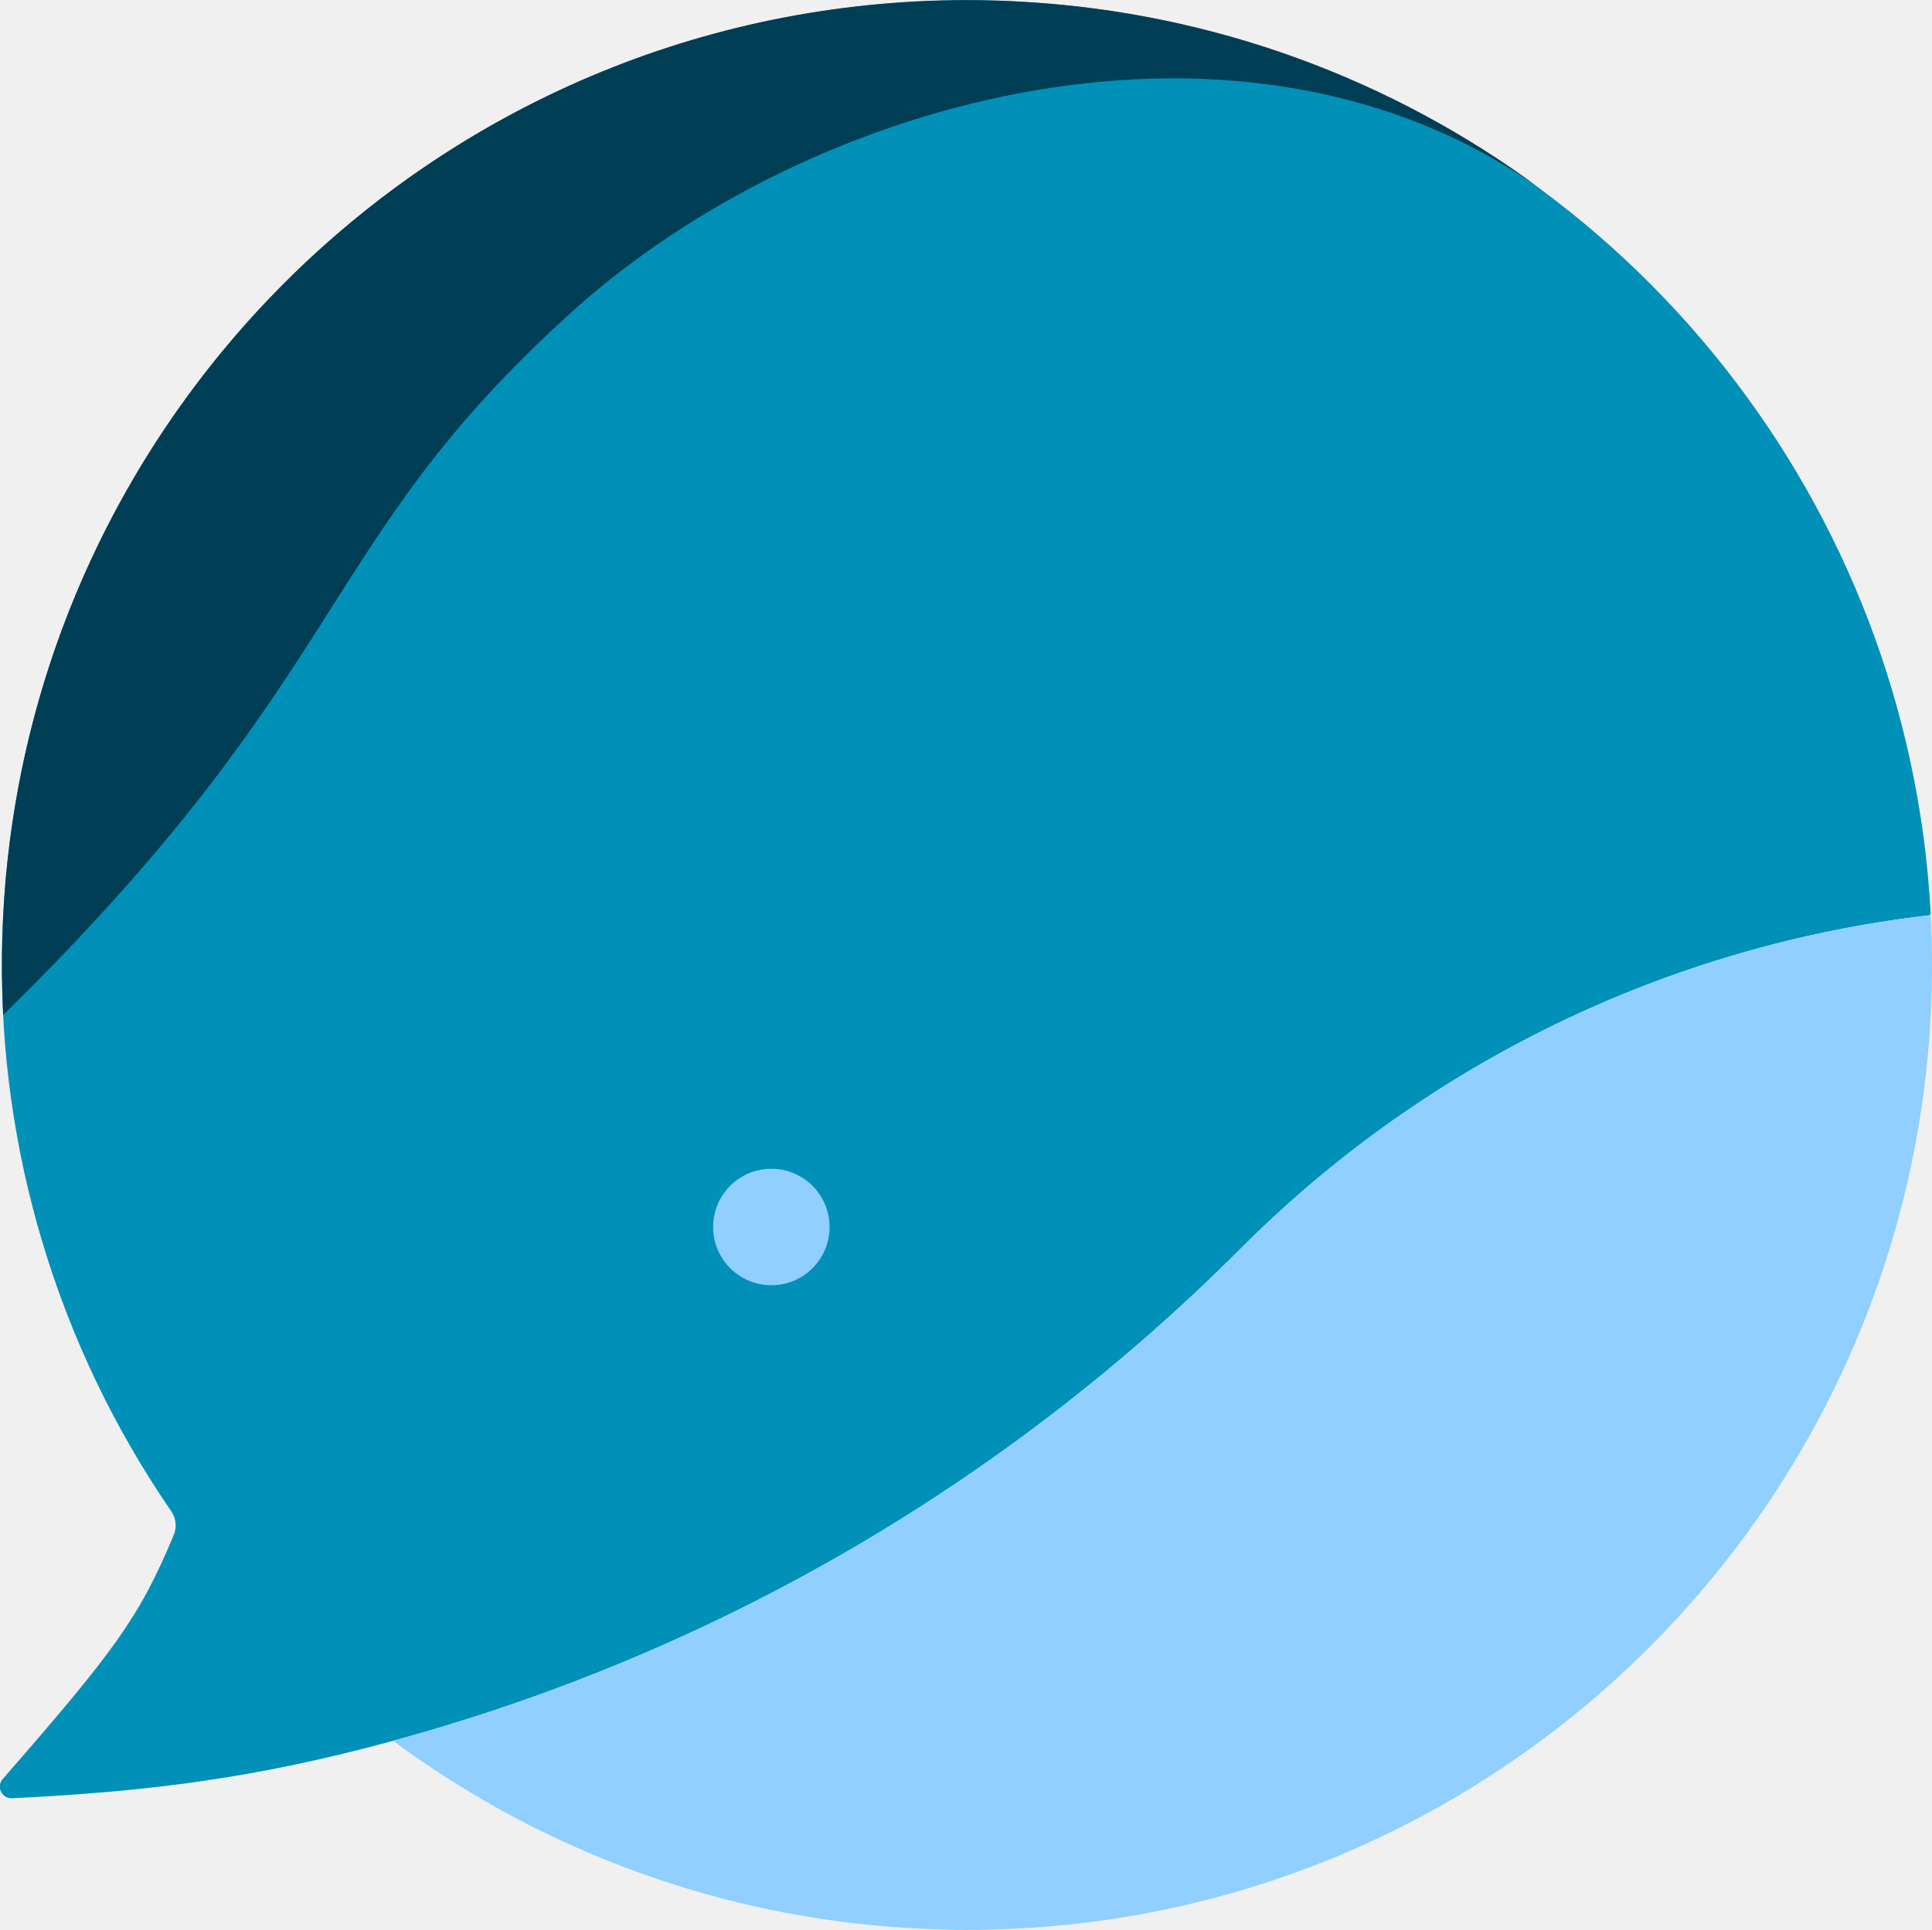
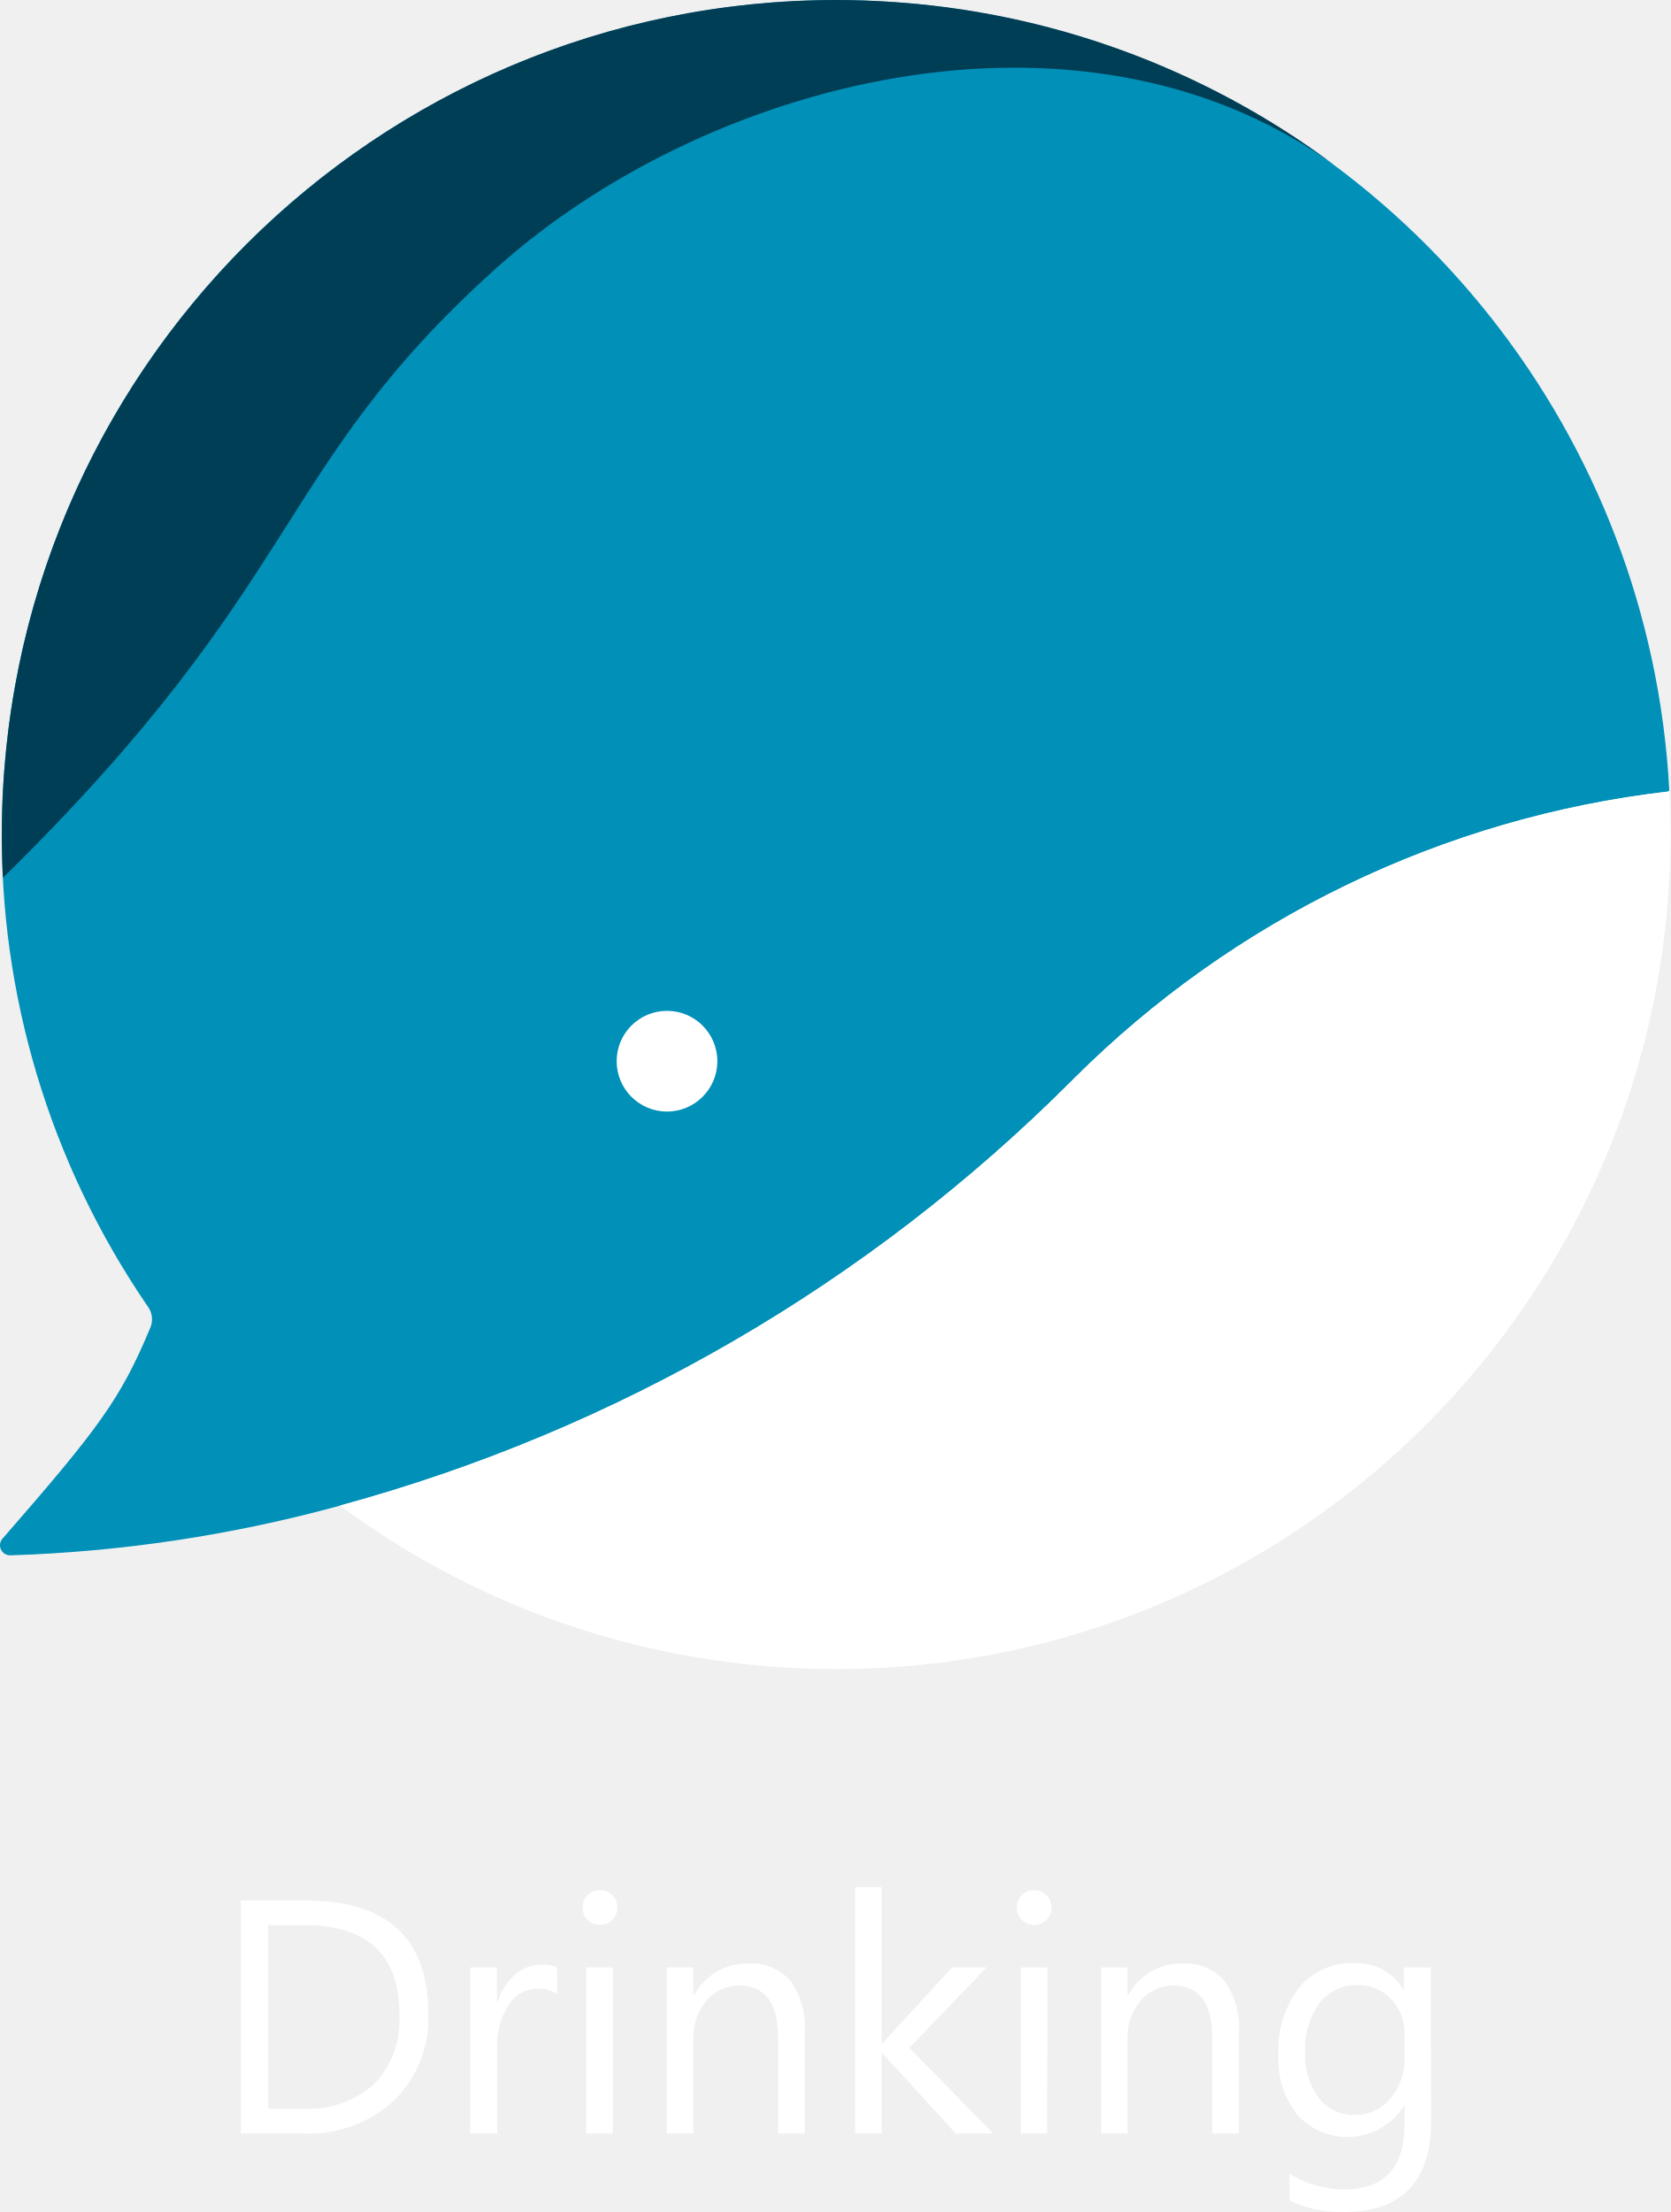
- <svg xmlns="http://www.w3.org/2000/svg" viewBox="0 0 232.21 232.01">
+ <svg xmlns="http://www.w3.org/2000/svg" viewBox="0 0 145.623 192.791">
  <defs>
-     <style>.cls-1{fill:#0090b8;}.cls-2{fill:#90cfff;}.cls-3{fill:#003e56;}</style>
+     <style>
+       .cls-1 {
+         fill: #0090b8;
+       }
+ 
+       .cls-2 {
+         fill: #fff;
+       }
+ 
+       .cls-3 {
+         fill: #003e56;
+       }
+     </style>
  </defs>
-   <g id="圖層_2" data-name="圖層 2">
-     <g id="圖層_4" data-name="圖層 4">
-       <path class="cls-1" d="M148.94,150.28l.1-.11.15-.15-.15.15-.1.11a228.67,228.67,0,0,1-101.7,59c-16.3,4.44-29,6.08-45.83,6.91a1.4,1.4,0,0,1-1-2.41c13.3-15.26,16.3-19.26,20.43-29.14a3,3,0,0,0-.2-2.87,116,116,0,1,1,211.41-72,.27.27,0,0,1-.23.27,139.7,139.7,0,0,0-82.63,40" />
-       <path class="cls-2" d="M47.24,209.27a228.67,228.67,0,0,0,101.7-59l.25-.26a139.8,139.8,0,0,1,82.87-40q.15,3,.15,6a116,116,0,0,1-116,116c-2.41,0-4.8-.09-7.17-.23A115.49,115.49,0,0,1,47.24,209.27Z" />
-       <circle class="cls-2" cx="92.71" cy="147.51" r="7" />
-       <path class="cls-3" d="M185.21,22.74c-35.5-25.23-87.5-11.42-116.5,14.77-31,28-26,43-68.32,84.5-.1-2-.15-4-.15-6a116,116,0,0,1,116-116c2.41,0,4.79.08,7.17.23A115.33,115.33,0,0,1,185.21,22.74Z" />
+   <g id="Group_124" data-name="Group 124" transform="translate(-115 -237.522)">
+     <g id="Group_28" data-name="Group 28" transform="translate(5 -34)">
+       <g id="_2資產_6" data-name="2資產 6" transform="translate(-13.979 190.99)">
+         <g id="圖層_4" data-name="圖層 4" transform="translate(124 80.522)">
+           <path id="Path_26" data-name="Path 26" class="cls-1" d="M93.386,94.246l.063-.069.094-.094-.094.094-.063.069a143.39,143.39,0,0,1-63.772,37A123.487,123.487,0,0,1,.876,135.576a.878.878,0,0,1-.627-1.511c8.34-9.569,10.221-12.077,12.811-18.273a1.881,1.881,0,0,0-.125-1.8A72.739,72.739,0,1,1,145.5,68.844a.169.169,0,0,1-.144.169A87.6,87.6,0,0,0,93.543,94.1" transform="translate(0 -0.008)" />
+           <path id="Path_27" data-name="Path 27" class="cls-2" d="M47.24,172.252a143.389,143.389,0,0,0,63.772-37l.157-.163a87.663,87.663,0,0,1,51.964-25.082q.094,1.881.094,3.762a72.739,72.739,0,0,1-72.739,72.739c-1.511,0-3.01-.056-4.5-.144A72.419,72.419,0,0,1,47.24,172.252Z" transform="translate(-17.626 -41.023)" />
+           <circle id="Ellipse_11" data-name="Ellipse 11" class="cls-2" cx="4.389" cy="4.389" r="4.389" transform="translate(53.737 88.112)" />
+           <path id="Path_28" data-name="Path 28" class="cls-3" d="M116.227,14.263C93.967-1.558,61.359,7.1,43.175,23.525,23.736,41.082,26.871,50.488.334,76.511Q.24,74.63.24,72.749A72.739,72.739,0,0,1,72.979.01c1.511,0,3,.05,4.5.144a72.319,72.319,0,0,1,38.752,14.109Z" transform="translate(-0.097)" />
+         </g>
+       </g>
+     </g>
+     <g id="_4資產_11" data-name="4資產 11" transform="translate(136 402)">
+       <g id="圖層_4-2" data-name="圖層 4">
+         <path id="Path_1414" data-name="Path 1414" class="cls-2" d="M0,21.47V1.16H5.61q10.73,0,10.73,9.9a10,10,0,0,1-3,7.55,11,11,0,0,1-8,2.86ZM2.38,3.31v16h3a8.65,8.65,0,0,0,6.22-2.13,8,8,0,0,0,2.22-6.06q0-7.81-8.3-7.81Z" />
+         <path id="Path_1415" data-name="Path 1415" class="cls-2" d="M27.58,9.32a2.83,2.83,0,0,0-1.75-.47,3,3,0,0,0-2.49,1.4,6.54,6.54,0,0,0-1,3.83v7.39H20V7h2.32v3h.06A5.09,5.09,0,0,1,23.9,7.62a3.47,3.47,0,0,1,2.28-.86,3.8,3.8,0,0,1,1.38.2Z" />
+         <path id="Path_1416" data-name="Path 1416" class="cls-2" d="M31.29,3.29a1.49,1.49,0,0,1-1.06-.43,1.44,1.44,0,0,1-.44-1.08A1.47,1.47,0,0,1,30.23.7,1.45,1.45,0,0,1,31.29.27,1.5,1.5,0,0,1,32.38.7a1.47,1.47,0,0,1,.44,1.08,1.48,1.48,0,0,1-.44,1.07A1.51,1.51,0,0,1,31.29,3.29Zm1.14,18.18H30.1V7h2.33Z" />
+         <path id="Path_1417" data-name="Path 1417" class="cls-2" d="M49.16,21.47H46.84V13.2q0-4.62-3.37-4.62a3.66,3.66,0,0,0-2.88,1.31,4.86,4.86,0,0,0-1.14,3.31v8.27H37.13V7h2.32V9.4h.06a5.22,5.22,0,0,1,4.75-2.74,4.44,4.44,0,0,1,3.64,1.5,6.87,6.87,0,0,1,1.26,4.44Z" />
+         <path id="Path_1418" data-name="Path 1418" class="cls-2" d="M65.58,21.47H62.32l-6.4-7h-.06v7H53.54V0h2.32V13.61h.06L62,7h3l-6.72,7Z" />
+         <path id="Path_1419" data-name="Path 1419" class="cls-2" d="M69.14,3.29a1.49,1.49,0,0,1-1.06-.43,1.44,1.44,0,0,1-.44-1.08A1.47,1.47,0,0,1,68.08.7,1.45,1.45,0,0,1,69.14.27,1.5,1.5,0,0,1,70.23.7a1.47,1.47,0,0,1,.44,1.08,1.48,1.48,0,0,1-.44,1.07A1.51,1.51,0,0,1,69.14,3.29Zm1.14,18.18H68V7h2.33Z" />
+         <path id="Path_1420" data-name="Path 1420" class="cls-2" d="M87,21.47H84.69V13.2q0-4.62-3.37-4.62a3.66,3.66,0,0,0-2.88,1.31A4.86,4.86,0,0,0,77.3,13.2v8.27H75V7h2.3V9.4h.06a5.22,5.22,0,0,1,4.75-2.74,4.44,4.44,0,0,1,3.64,1.53A6.87,6.87,0,0,1,87,12.6Z" />
+         <path id="Path_1421" data-name="Path 1421" class="cls-2" d="M103.77,20.31q0,8-7.65,8a10.27,10.27,0,0,1-4.7-1V25a9.6,9.6,0,0,0,4.67,1.36q5.35,0,5.35-5.69V19h0a5.86,5.86,0,0,1-9.34.84,7.71,7.71,0,0,1-1.65-5.19,9,9,0,0,1,1.78-5.87A5.9,5.9,0,0,1,97,6.63,4.74,4.74,0,0,1,101.39,9h0V7h2.33Zm-2.33-5.4V12.77a4.18,4.18,0,0,0-1.16-3,3.85,3.85,0,0,0-2.91-1.23A4,4,0,0,0,94,10.15a6.92,6.92,0,0,0-1.22,4.38A6,6,0,0,0,94,18.4a3.75,3.75,0,0,0,3,1.45,4,4,0,0,0,3.18-1.39,5.14,5.14,0,0,0,1.26-3.55Z" />
+       </g>
    </g>
  </g>
</svg>
